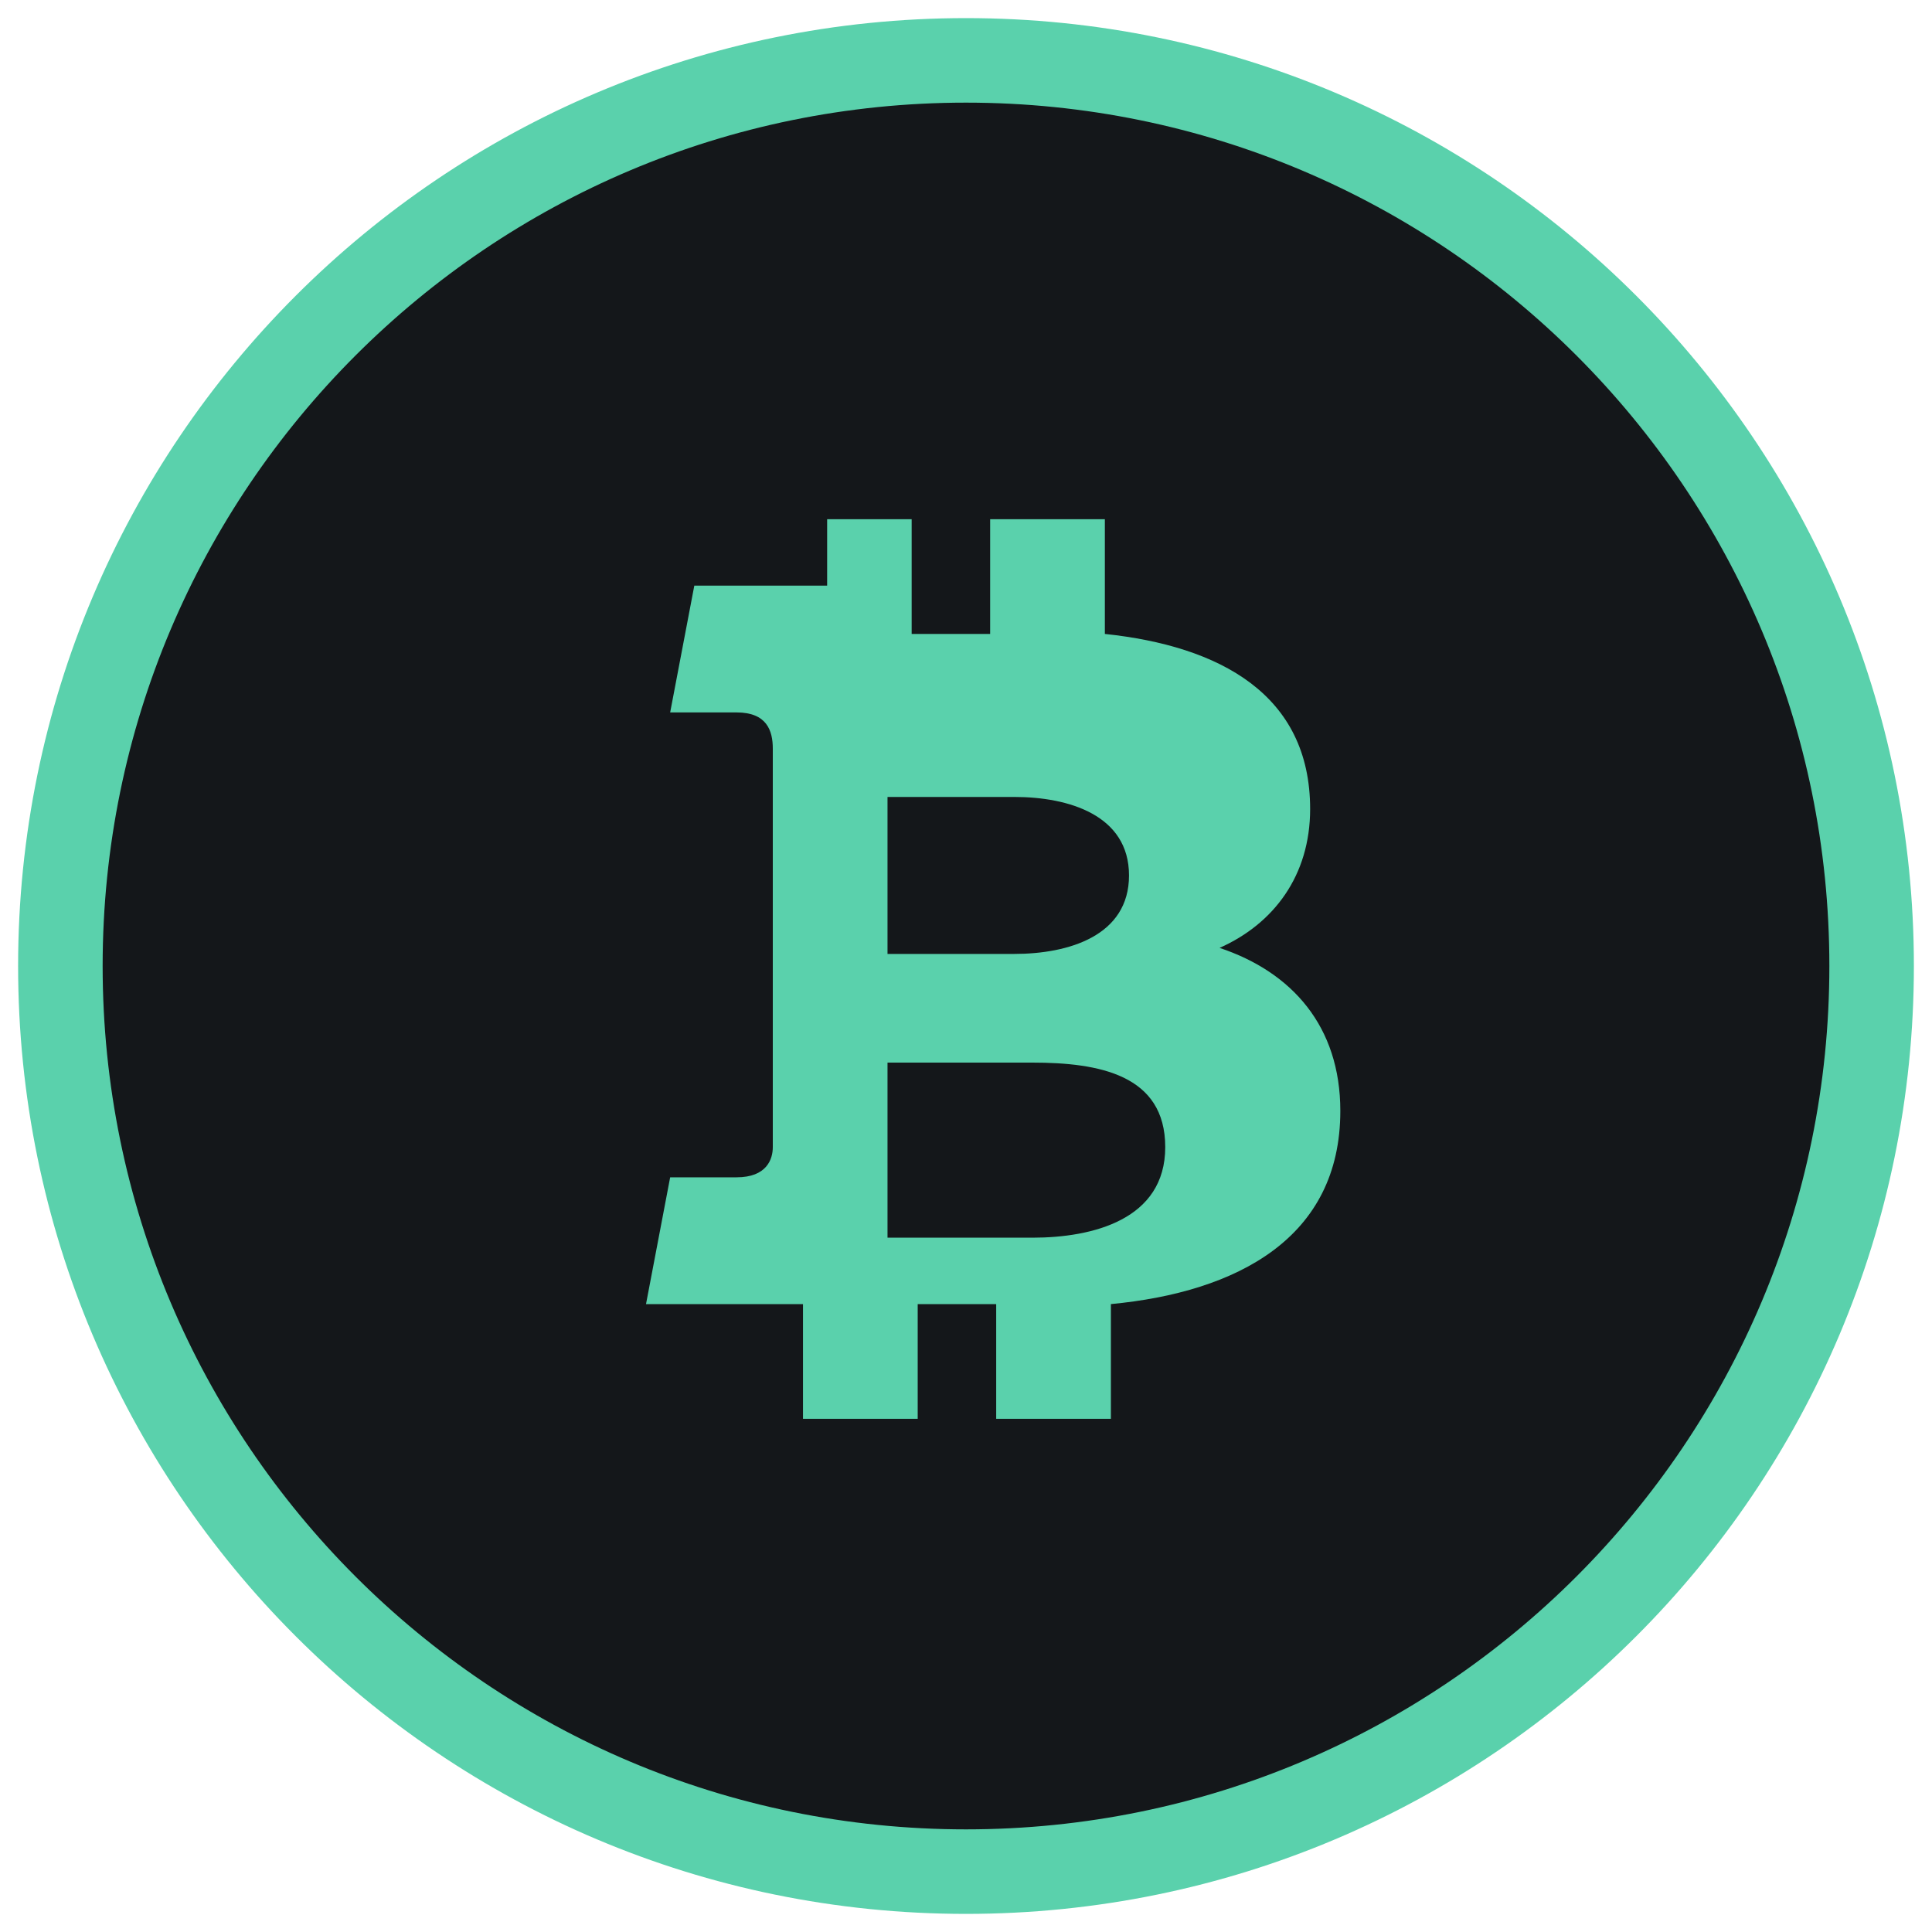
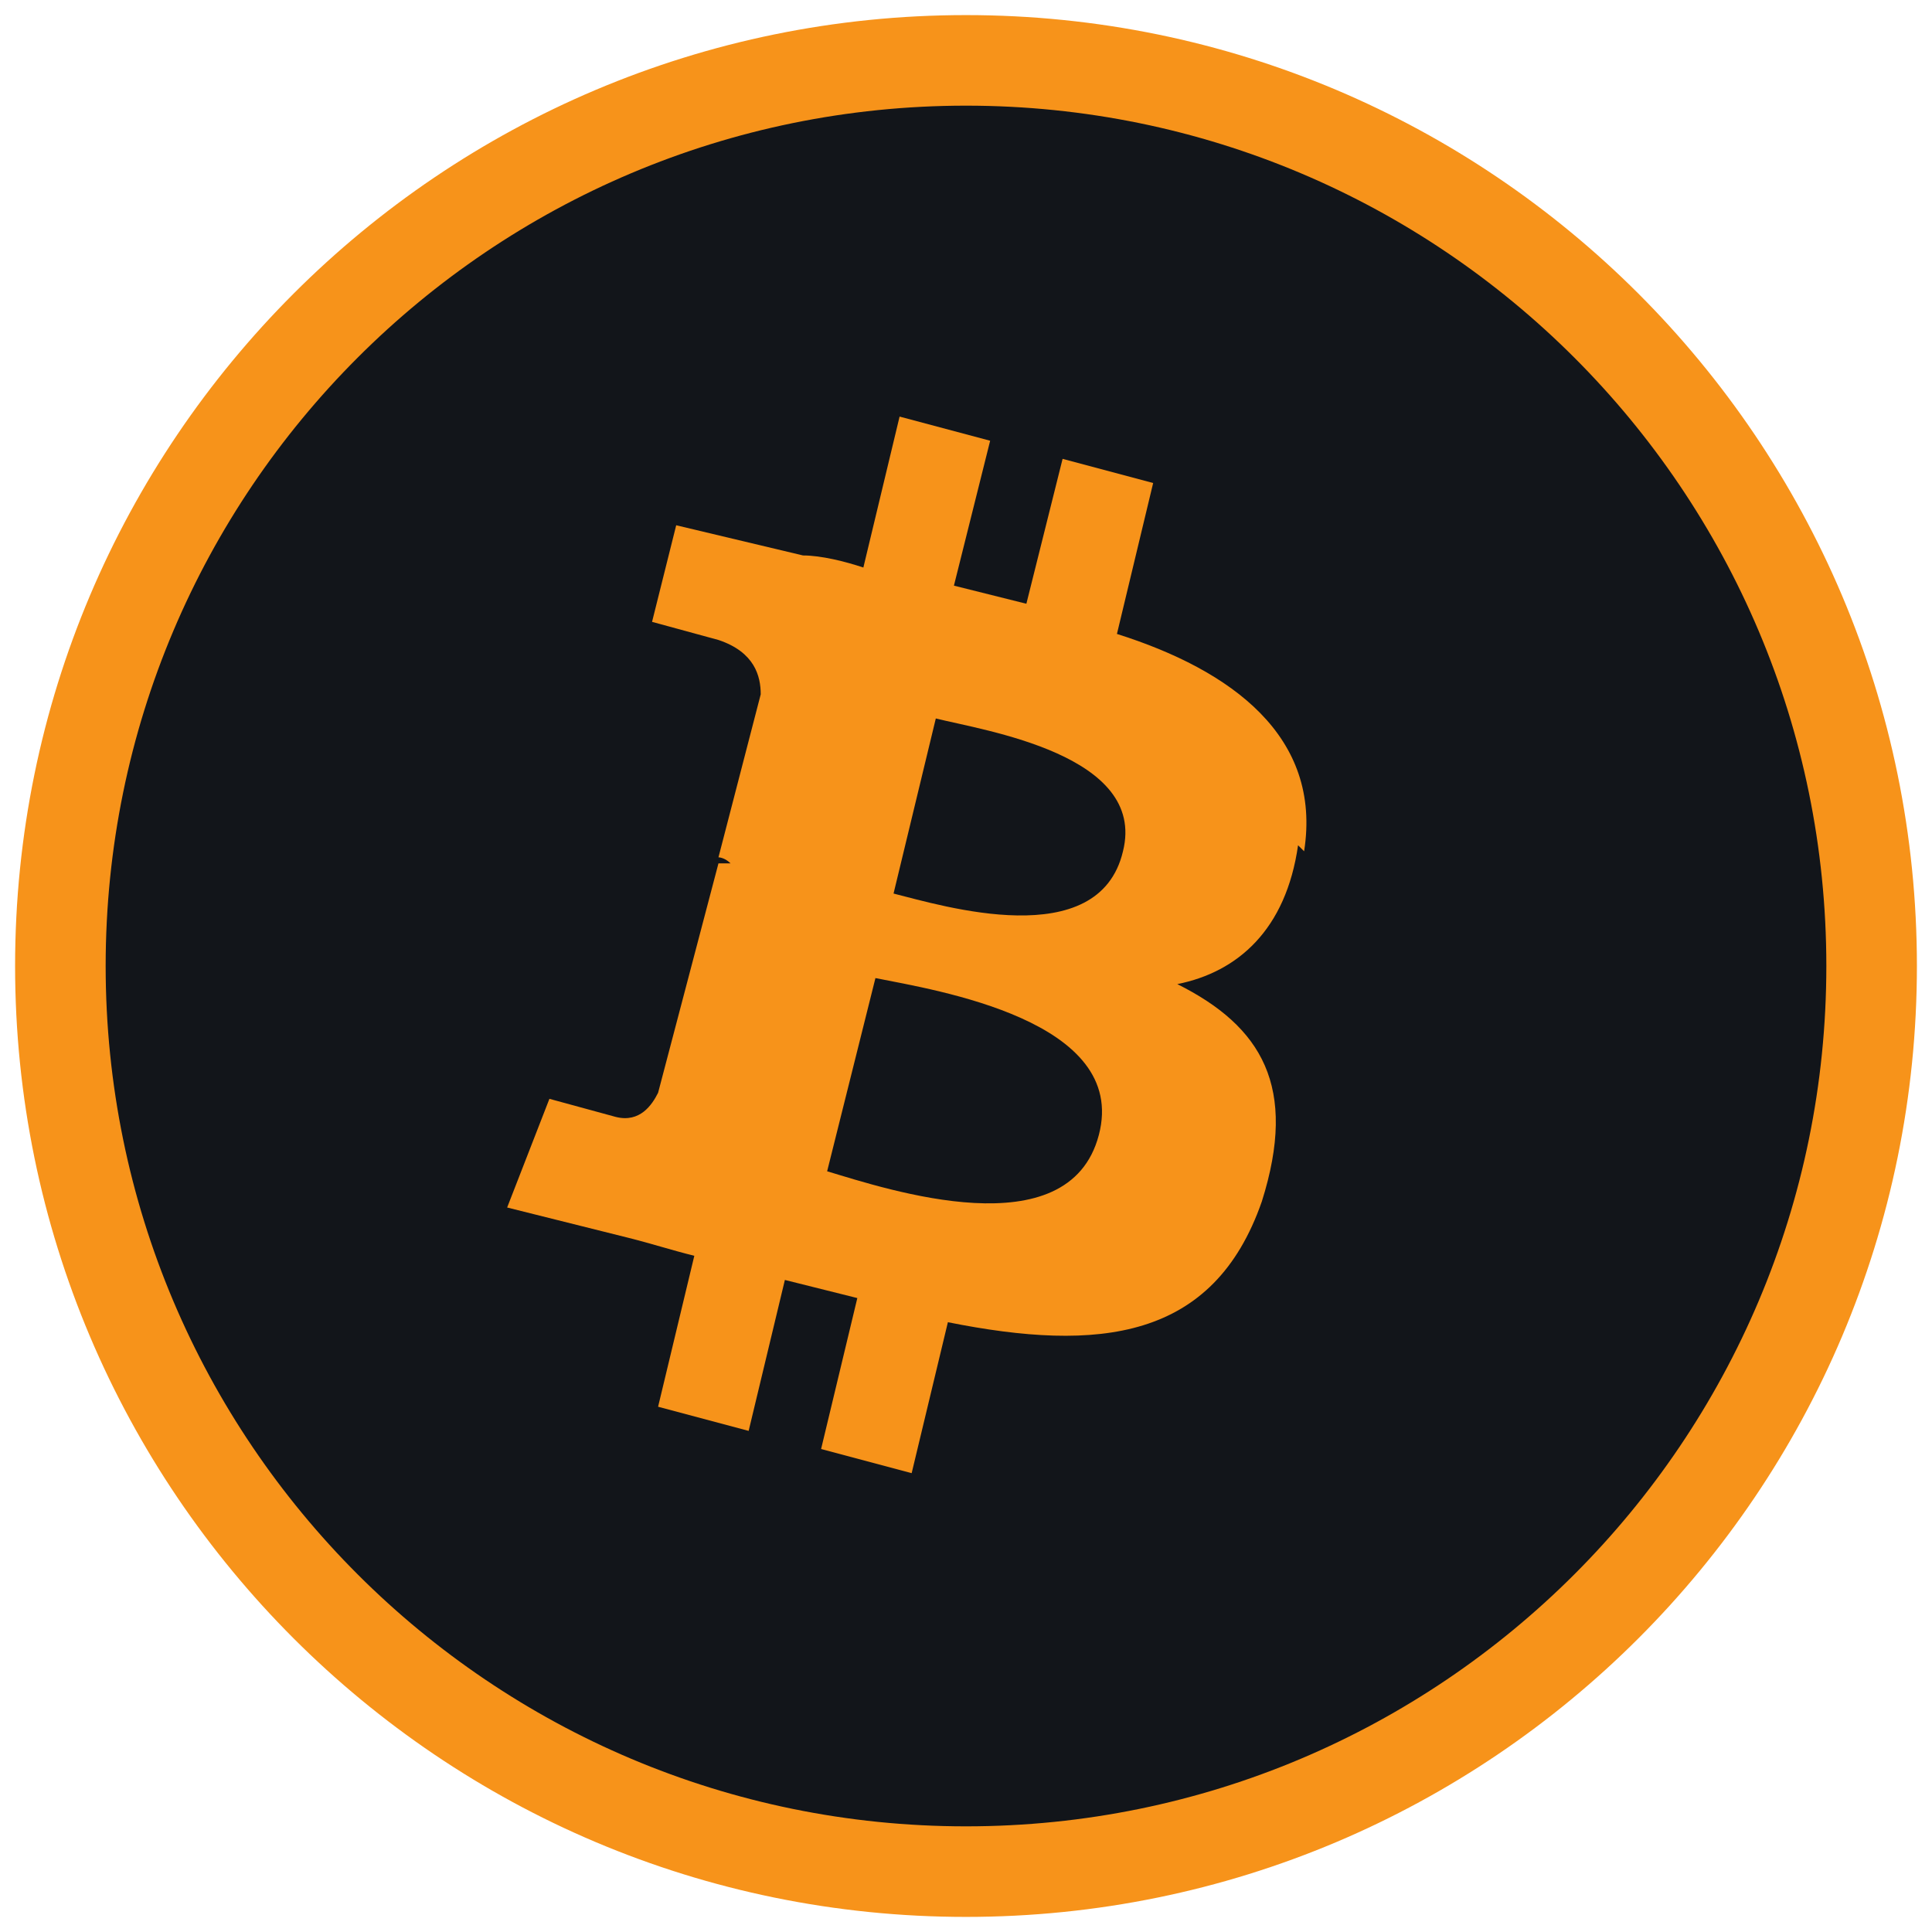
- <svg xmlns="http://www.w3.org/2000/svg" viewBox="0 0 32 32" fill="none">
-   <circle cx="16" cy="16" r="15" fill="#14171A" stroke="#5AD1AC" stroke-width="1.4" />
-   <path d="M13.2 8.6h1.9v1.9h1.3V8.6h1.9v1.9c1.9.2 3.4 1 3.4 2.9 0 1.1-.6 1.9-1.5 2.3 1.2.4 2 1.3 2 2.7 0 2.1-1.7 3-3.8 3.2v1.9h-1.9v-1.9h-1.3v1.9h-1.9v-1.9h-2.6l.4-2.1h1.1c.5 0 .6-.3.6-.5v-6.6c0-.3-.1-.6-.6-.6h-1.1l.4-2.1h2.2V8.6Zm1.5 4.6v2.6h2.1c.9 0 1.9-.3 1.9-1.3 0-1-1-1.3-1.9-1.3h-2.1Zm0 4.4v2.9h2.4c1 0 2.2-.3 2.2-1.5 0-1.2-1.1-1.4-2.2-1.4h-2.4Z" fill="#5AD1AC" />
+ <svg xmlns="http://www.w3.org/2000/svg" viewBox="0 0 32 32" width="32" height="32">
+   <circle cx="16" cy="16" r="15" fill="#12151a" stroke="#f7931a" stroke-width="1.5" />
+   <path fill="#f7931a" d="M21.6 14.1c.3-1.9-1.2-3-3.1-3.6l.6-2.5-1.5-.4-.6 2.4c-.4-.1-.8-.2-1.2-.3l.6-2.4-1.5-.4-.6 2.5c-.3-.1-.7-.2-1-.2v0l-2.1-.5-.4 1.6s1.1.3 1.1.3c.6.2.7.6.7.9l-.7 2.7c0 0 .1 0 .2.1l-.2 0-1 3.8c-.1.2-.3.5-.7.4 0 0-1.1-.3-1.1-.3l-.7 1.8 2 .5c.4.1.7.2 1.1.3l-.6 2.5 1.5.4.6-2.5c.4.1.8.2 1.2.3l-.6 2.5 1.5.4.6-2.5c2.5.5 4.4.3 5.2-2 .6-1.9 0-2.9-1.4-3.6 1-.2 1.8-.9 2-2.3zm-3.4 4.7c-.5 1.9-3.5.9-4.5.6l.8-3.2c1 .2 4.2.7 3.7 2.6zm.4-4.7c-.4 1.7-3 .9-3.8.7l.7-2.9c.8.2 3.5.6 3.1 2.2z" />
</svg>
